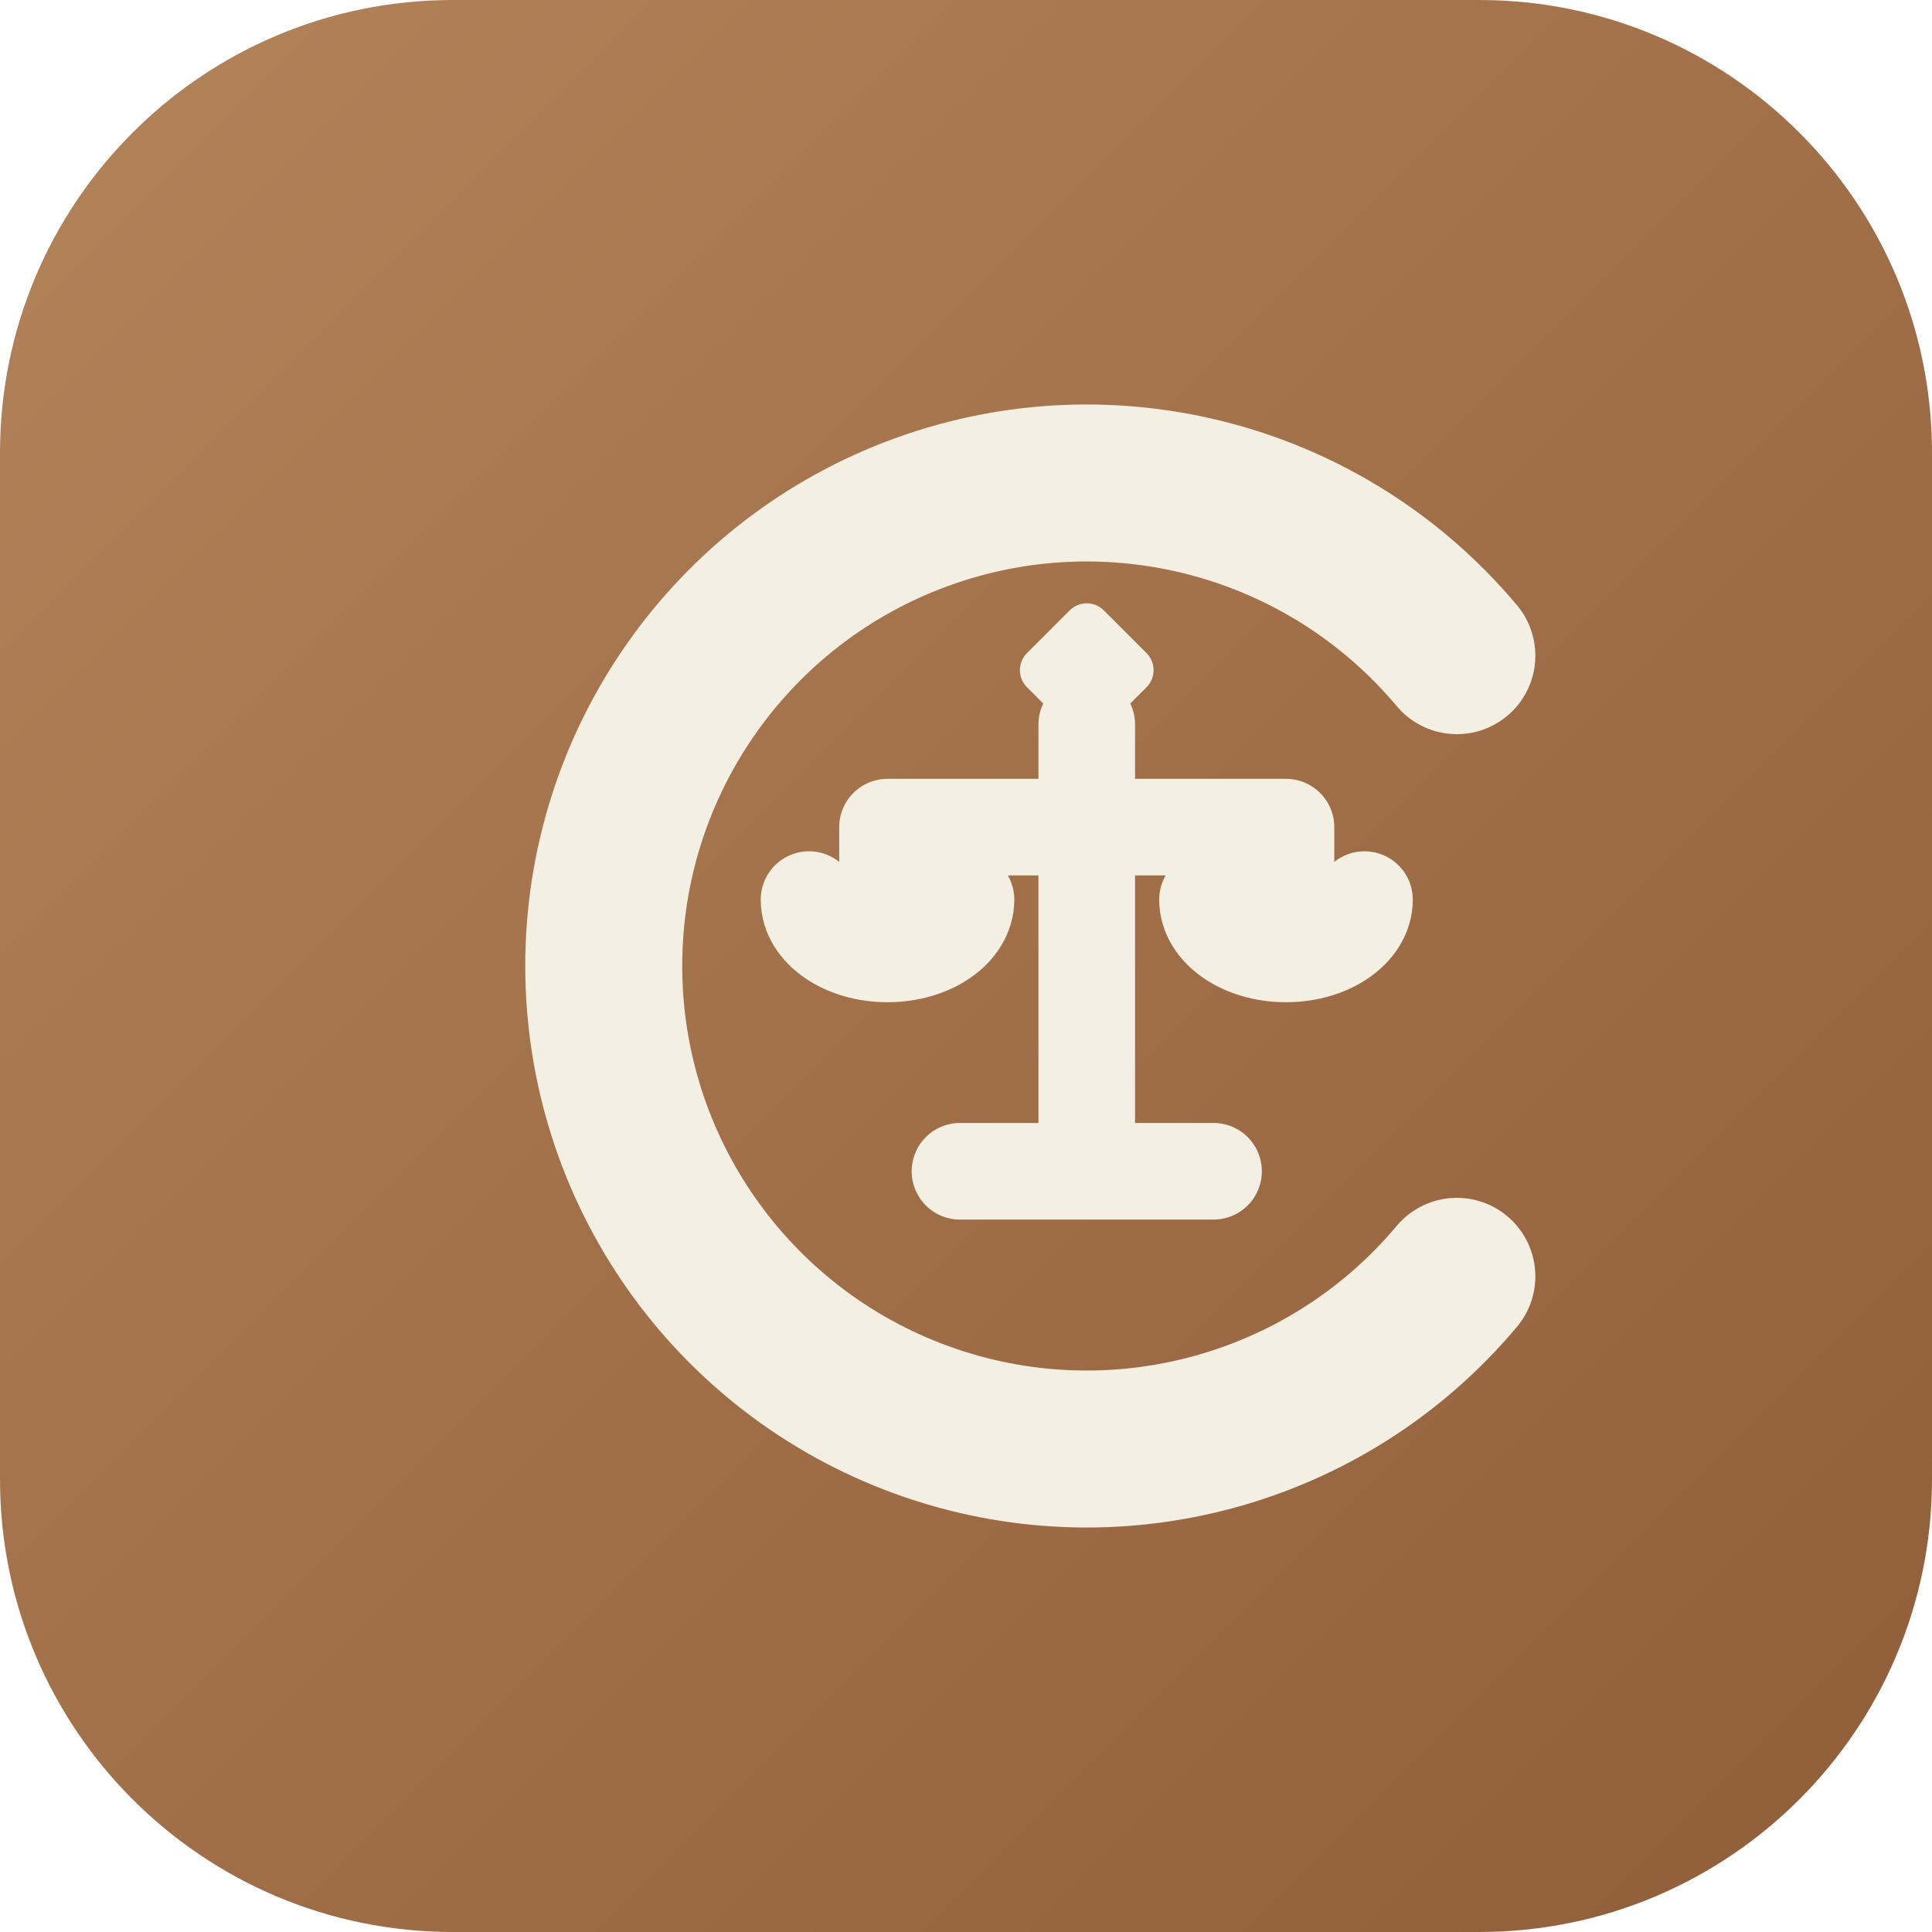
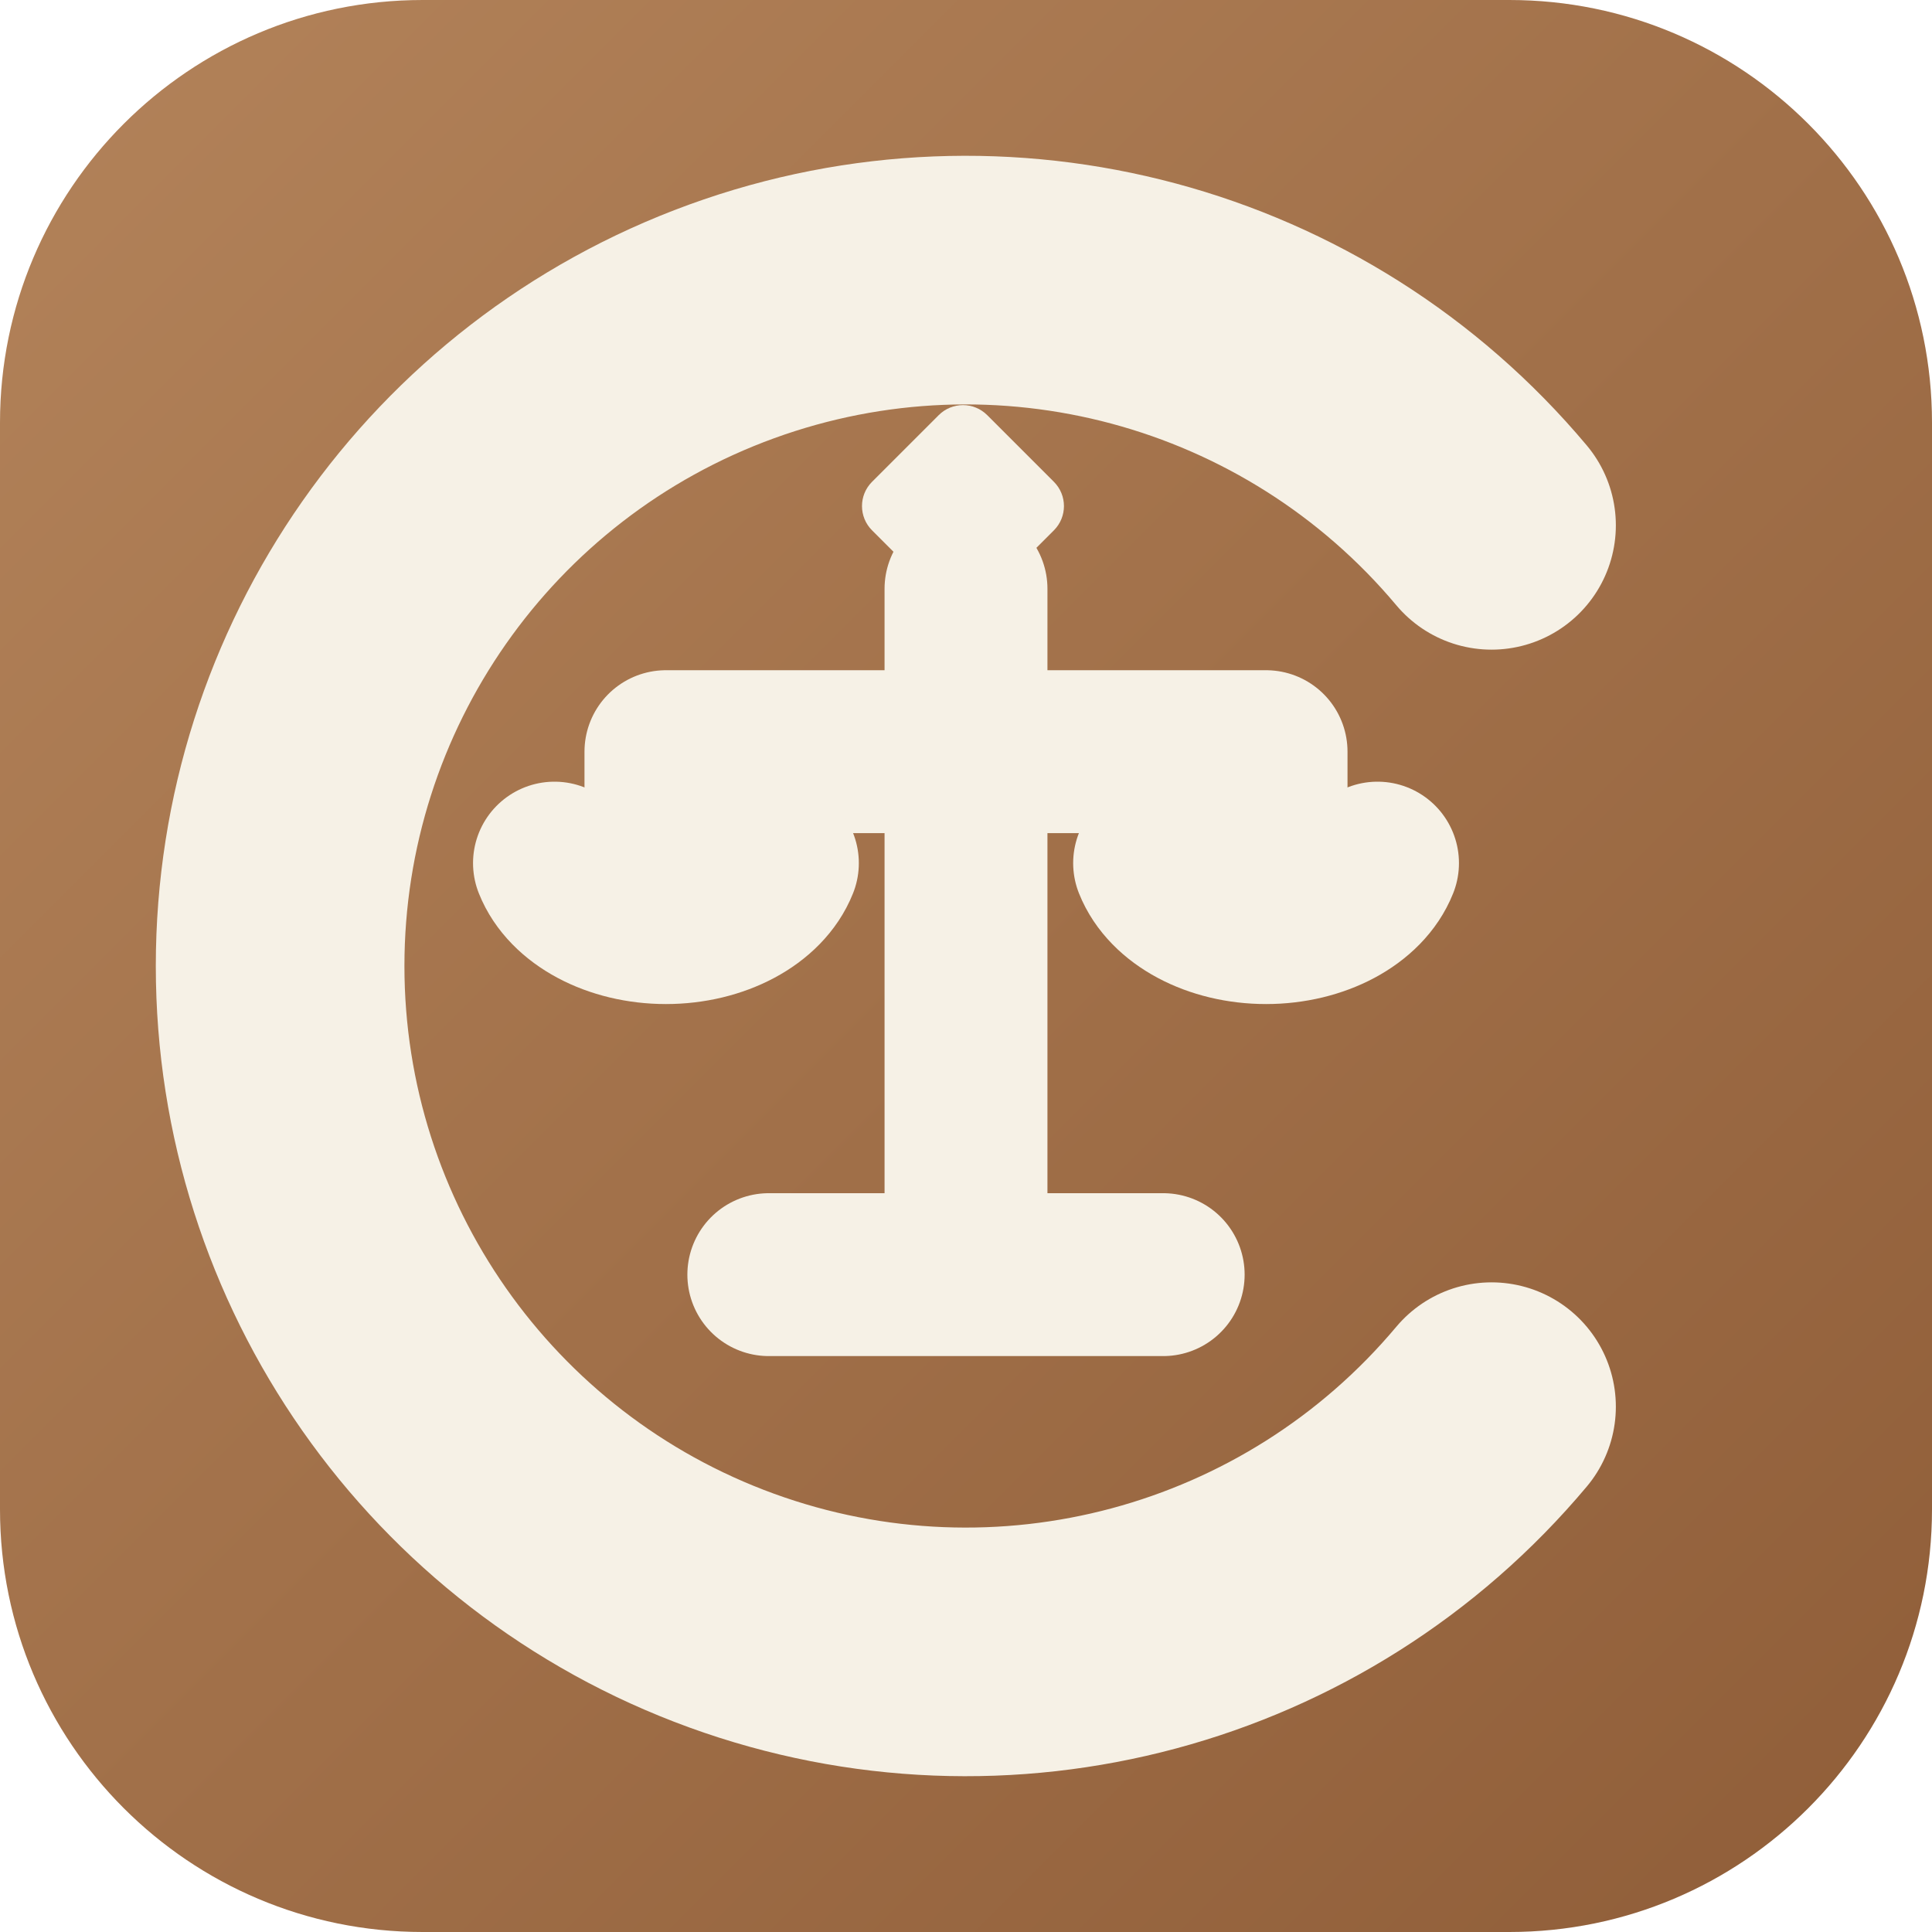
<svg xmlns="http://www.w3.org/2000/svg" viewBox="0 0 32 32" width="512" height="512">
  <defs>
    <linearGradient id="fav" x1="0" y1="0" x2="1" y2="1">
      <stop offset="0" stop-color="#b3835a" />
      <stop offset="1" stop-color="#8f5d38" />
    </linearGradient>
  </defs>
-   <rect x="0" y="0" width="32" height="32" rx="7.5" fill="url(#fav)" />
-   <g transform="translate(6,4)" stroke="#f4efe3" fill="none" stroke-linecap="round" stroke-linejoin="round">
-     <path d="M18.13 6.86A8 8 0 1 0 18.13 17.14" stroke-width="2.6" />
-     <path d="M12 8V15.4M9.9 15.4H14.1M8.7 9.7H15.3M8.7 9.7V10.9M15.3 9.7V10.9" stroke-width="1.6" />
-     <path d="M7.4 10.9a1.3 0.9 0 0 0 2.6 0M14 10.9a1.3 0.9 0 0 0 2.6 0" stroke-width="1.6" />
-     <rect x="11.1" y="6.2" width="1.8" height="1.8" rx="0.4" transform="rotate(45 12 7.1)" fill="#f4efe3" stroke="none" />
+   <rect x="0" y="0" width="32" height="32" rx="7" fill="url(#fav)" />
+   <g transform="translate(16 16) scale(1.42) translate(-12 -12)" stroke="#f6f1e6" fill="none" stroke-linecap="round" stroke-linejoin="round">
+     <path d="M18.13 6.86A8 8 0 1 0 18.13 17.14" stroke-width="2.9" />
+     <path d="M12 7.6V15.6M9.7 15.6H14.3M8.5 9.5H15.5M8.5 9.5V10.8M15.5 9.5V10.8" stroke-width="1.9" />
+     <path d="M7.2 10.8a1.35 0.95 0 0 0 2.6 0M14.2 10.8a1.35 0.95 0 0 0 2.6 0" stroke-width="1.9" />
+     <rect x="11.05" y="5.7" width="1.9" height="1.9" rx="0.4" transform="rotate(45 12 6.6)" fill="#f6f1e6" stroke="none" />
  </g>
</svg>
